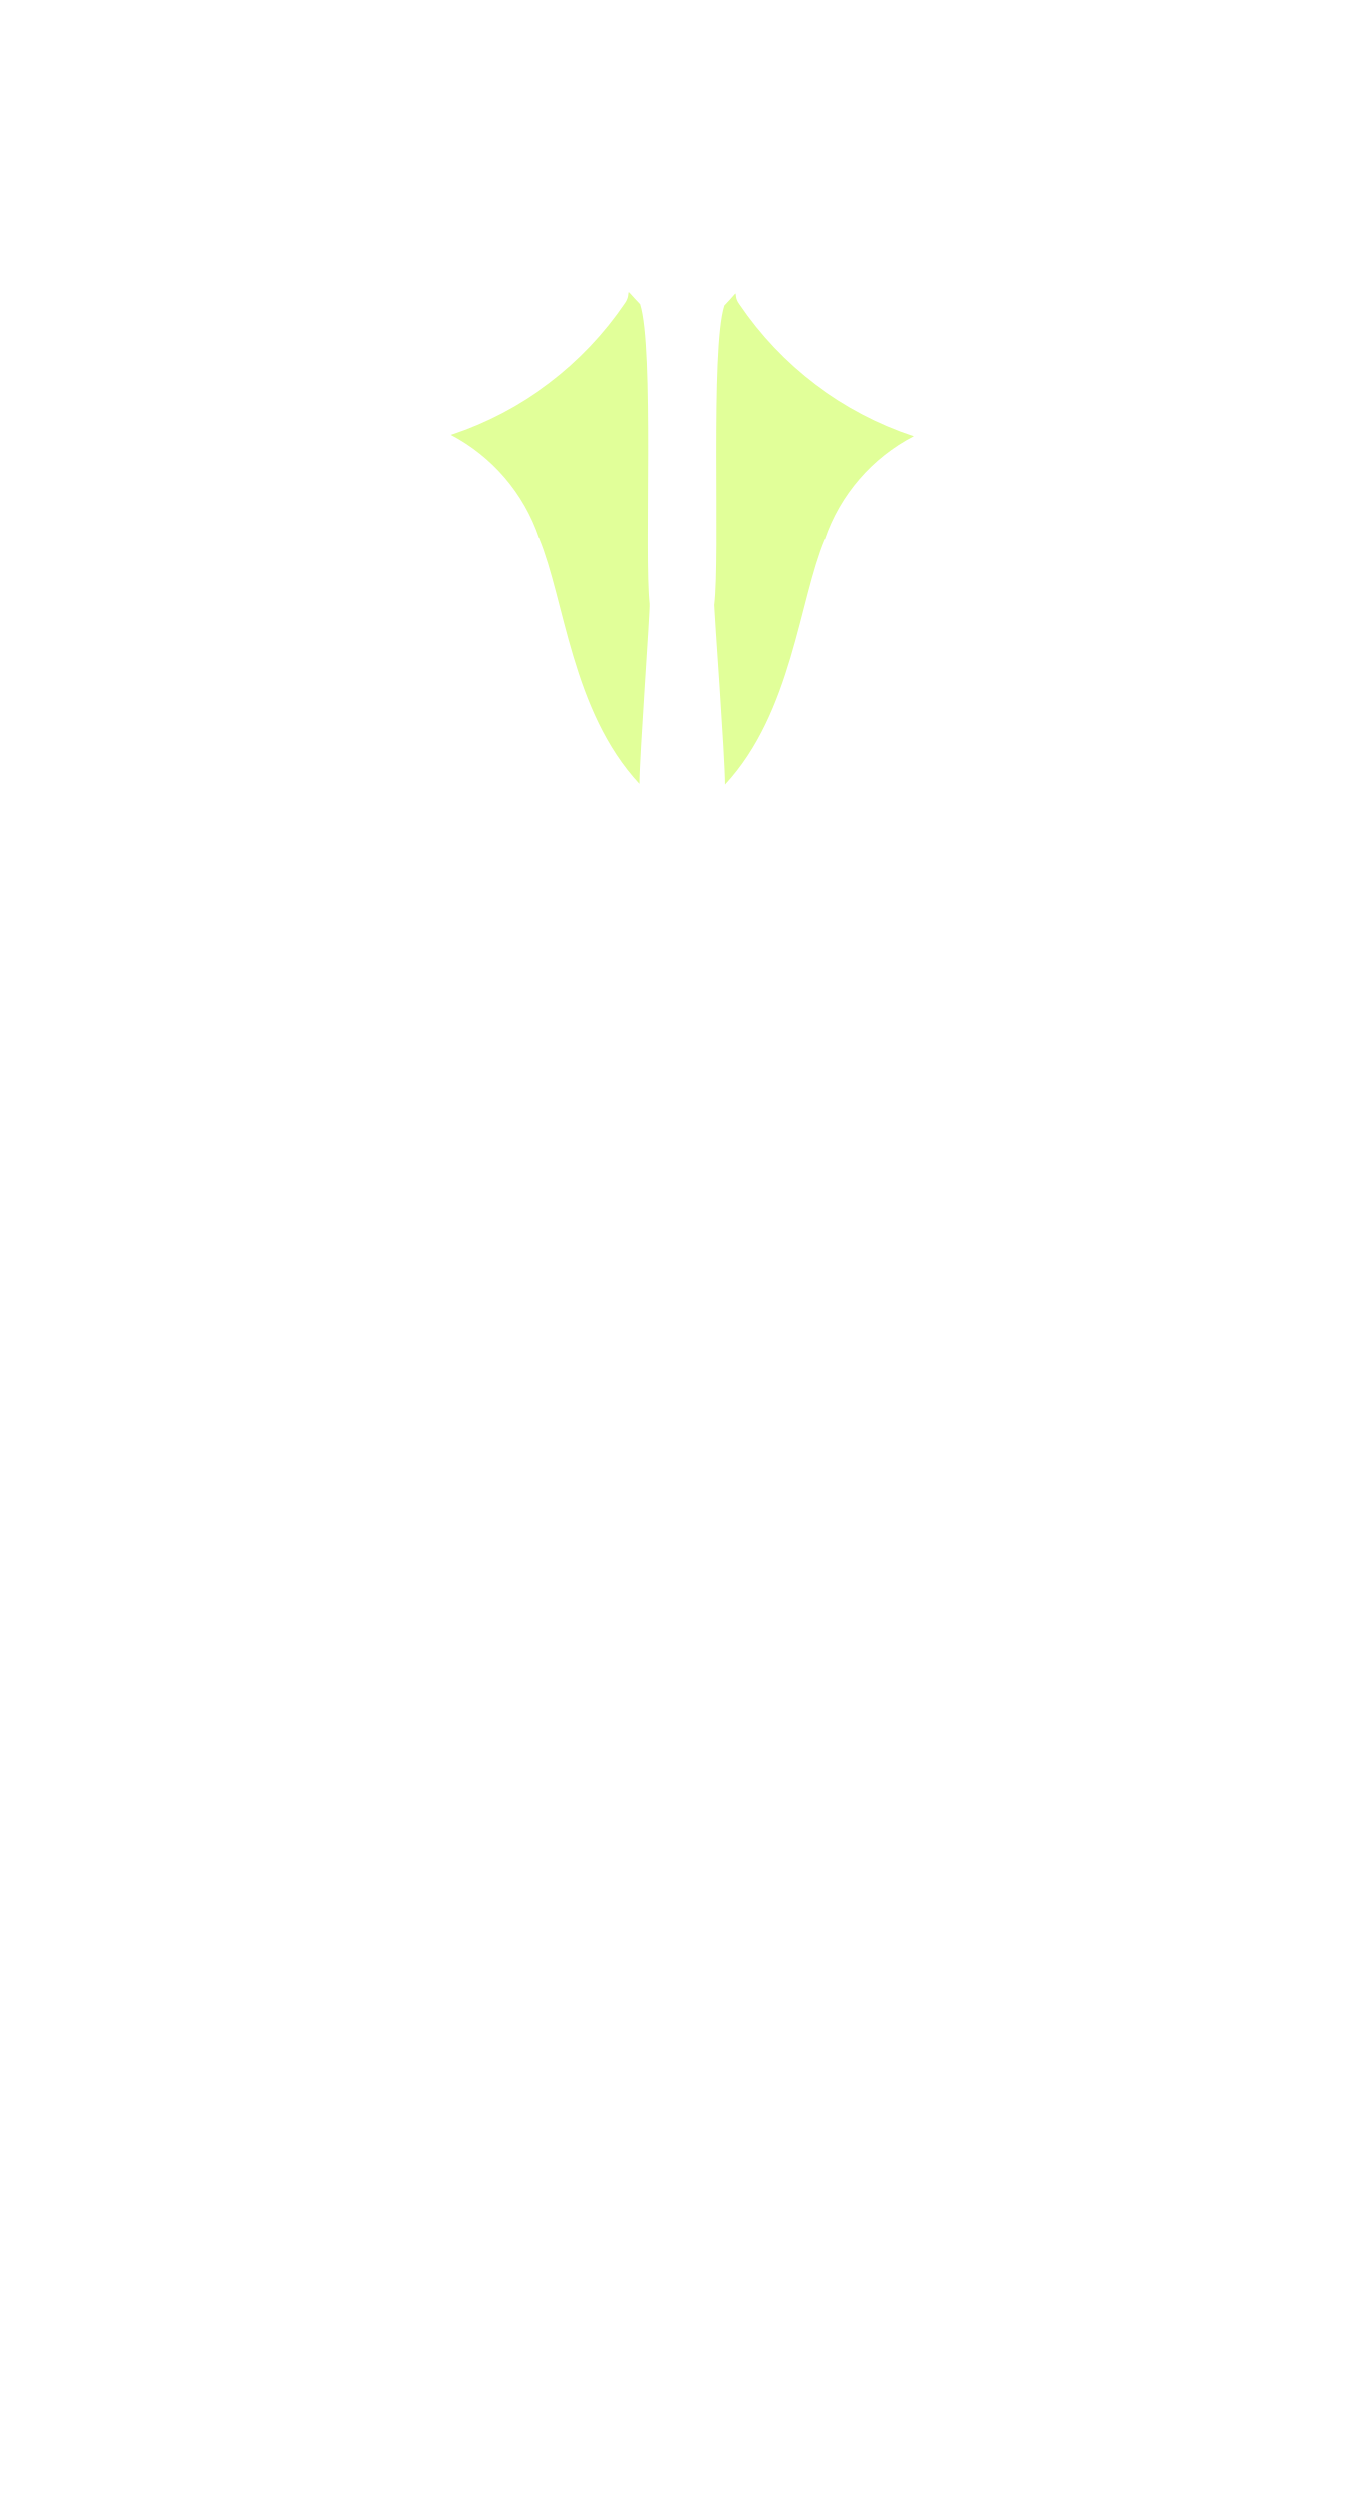
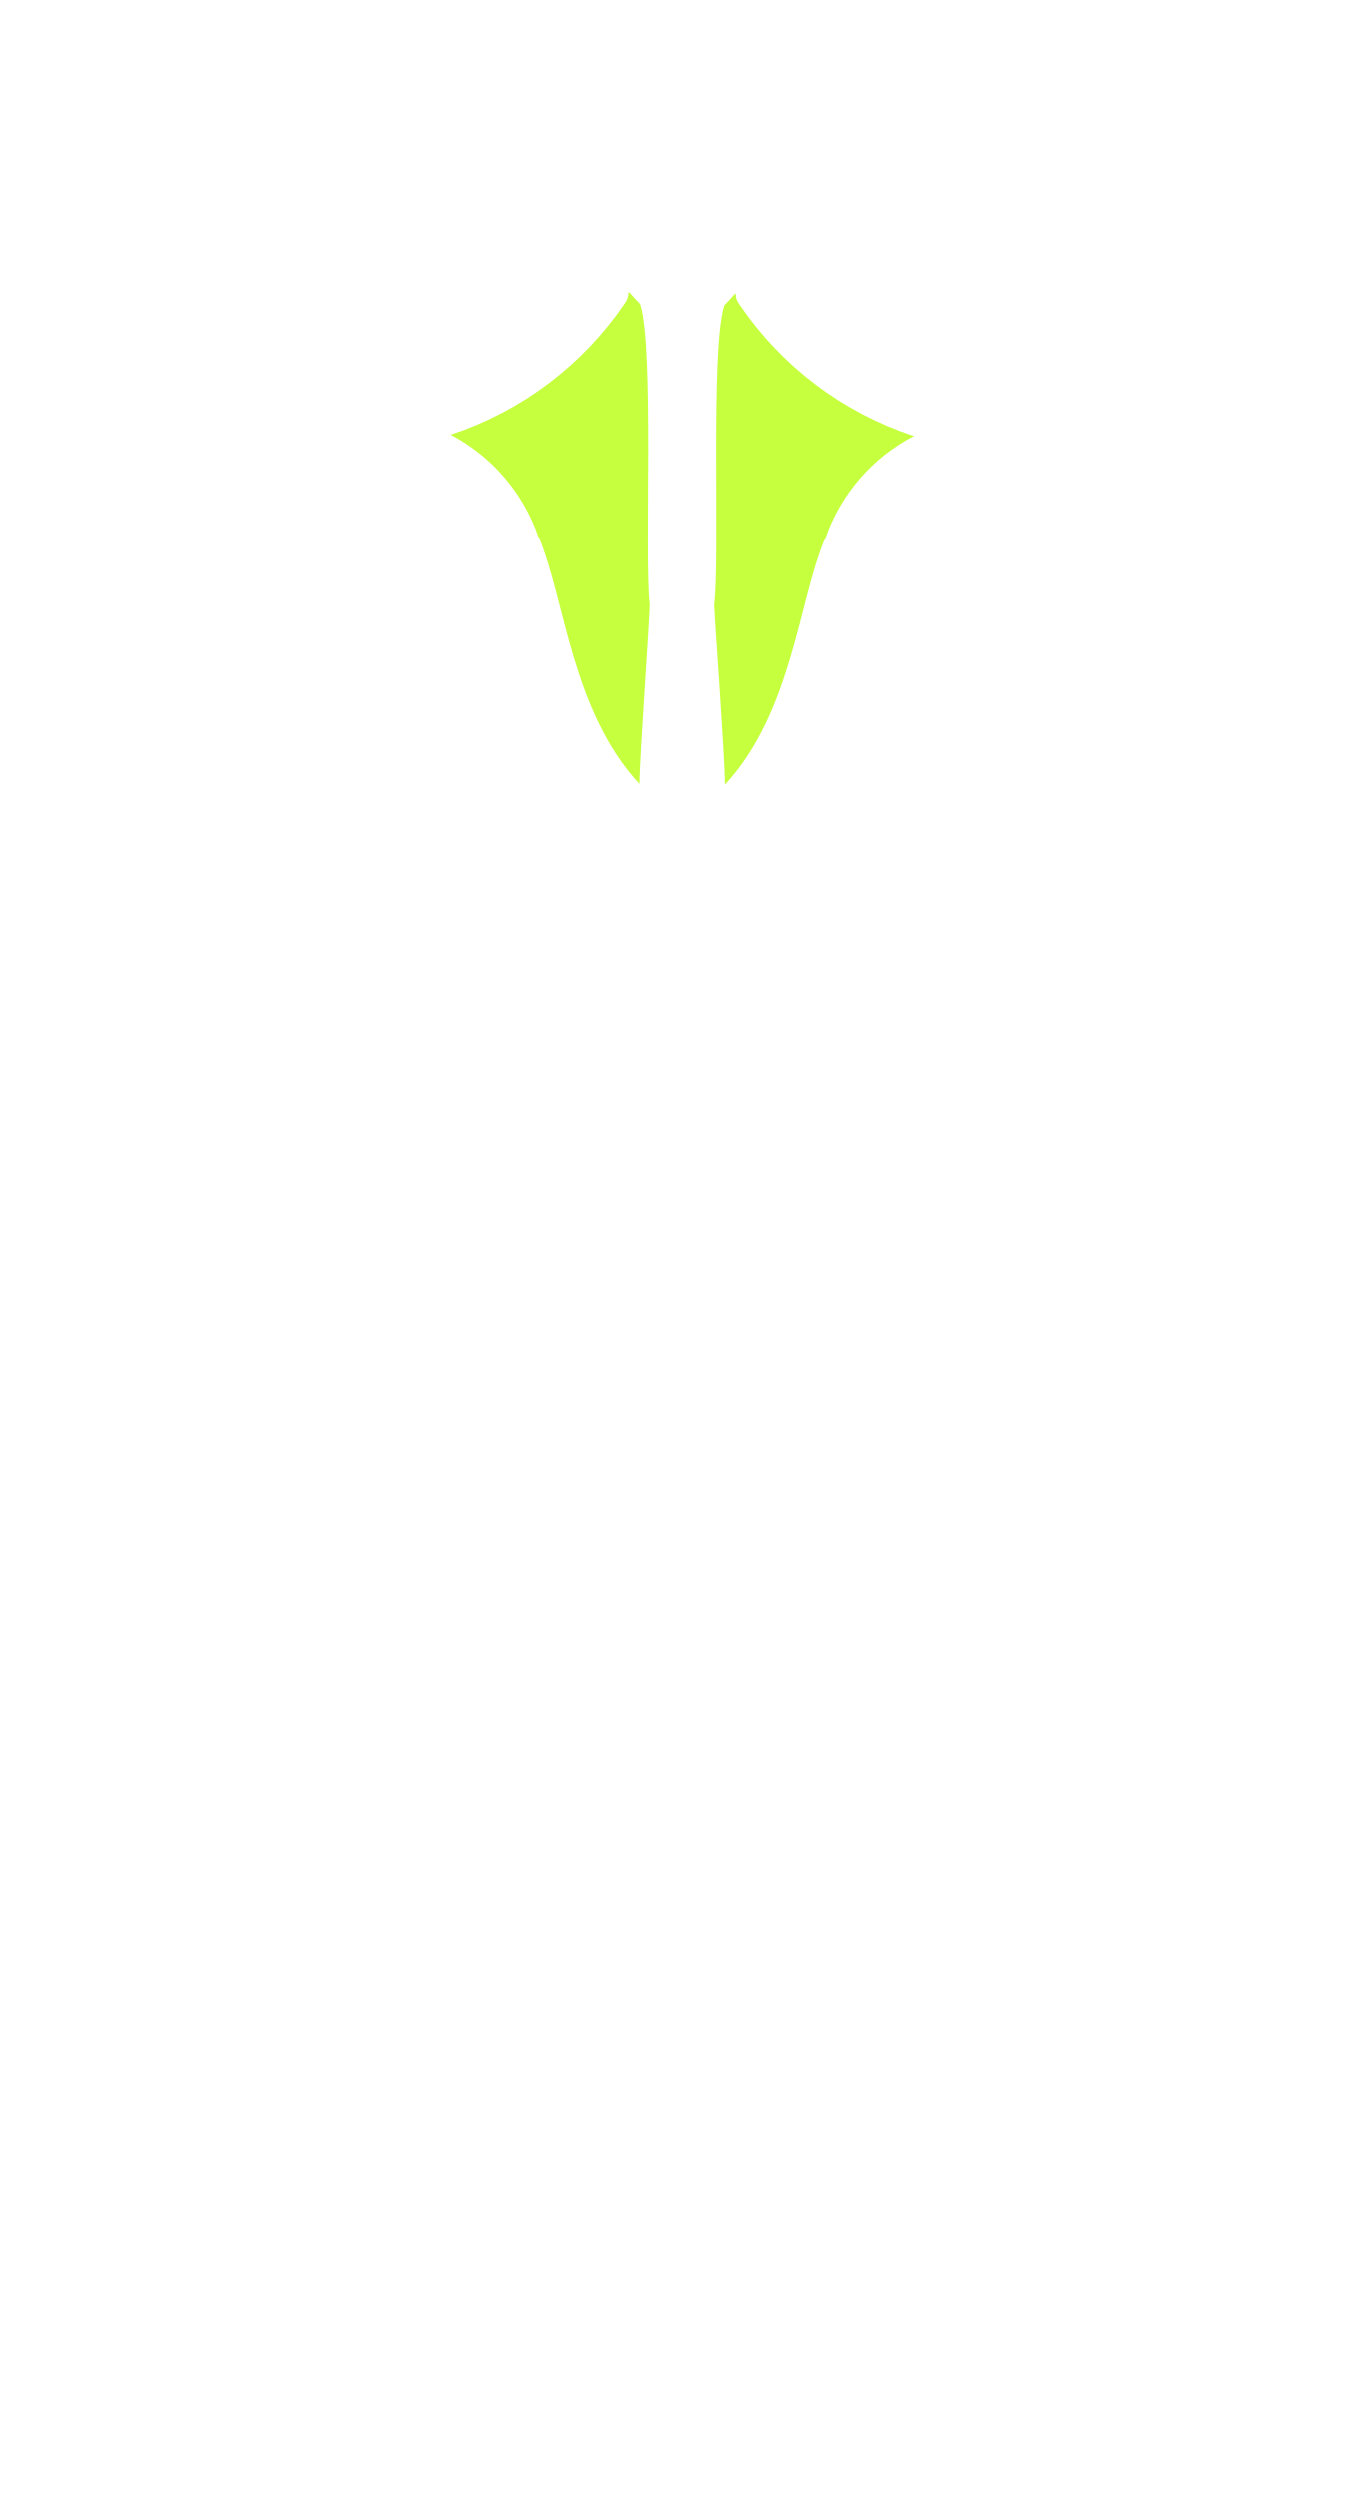
<svg xmlns="http://www.w3.org/2000/svg" width="200" height="369">
-   <path d="M133.9 415.1c3.8 9.1 4.8 25.5 14.8 36.3 0-4 1.6-25.7 1.5-26.6-.8-7.1.7-37.6-1.4-44.2-2.7-2.8-1.1-1.8-2.2-.2a50 50 0 0 1-25.8 19.5 27 27 0 0 1 13 15.2m42.2.2c-3.8 9-4.8 25.5-14.7 36.2 0-4-1.6-25.6-1.6-26.5.9-7.2-.6-37.6 1.5-44.2 2.7-2.8 1-1.8 2.2-.2a50 50 0 0 0 25.8 19.5 27 27 0 0 0-13.1 15.2" style="opacity:.524;fill:#c6ff3d;fill-opacity:1;stroke:none;display:inline" transform="translate(-54.3 -335.7)" />
+   <path d="M133.9 415.1c3.8 9.1 4.8 25.5 14.8 36.3 0-4 1.6-25.7 1.5-26.6-.8-7.1.7-37.6-1.4-44.2-2.7-2.8-1.1-1.8-2.2-.2a50 50 0 0 1-25.8 19.5 27 27 0 0 1 13 15.2m42.2.2c-3.8 9-4.8 25.5-14.7 36.2 0-4-1.6-25.6-1.6-26.5.9-7.2-.6-37.6 1.5-44.2 2.7-2.8 1-1.8 2.2-.2a50 50 0 0 0 25.8 19.5 27 27 0 0 0-13.1 15.2" style="opacity:1;fill:#c6ff3d;fill-opacity:1;stroke:none;display:inline" transform="translate(-54.3 -335.7)" />
</svg>
